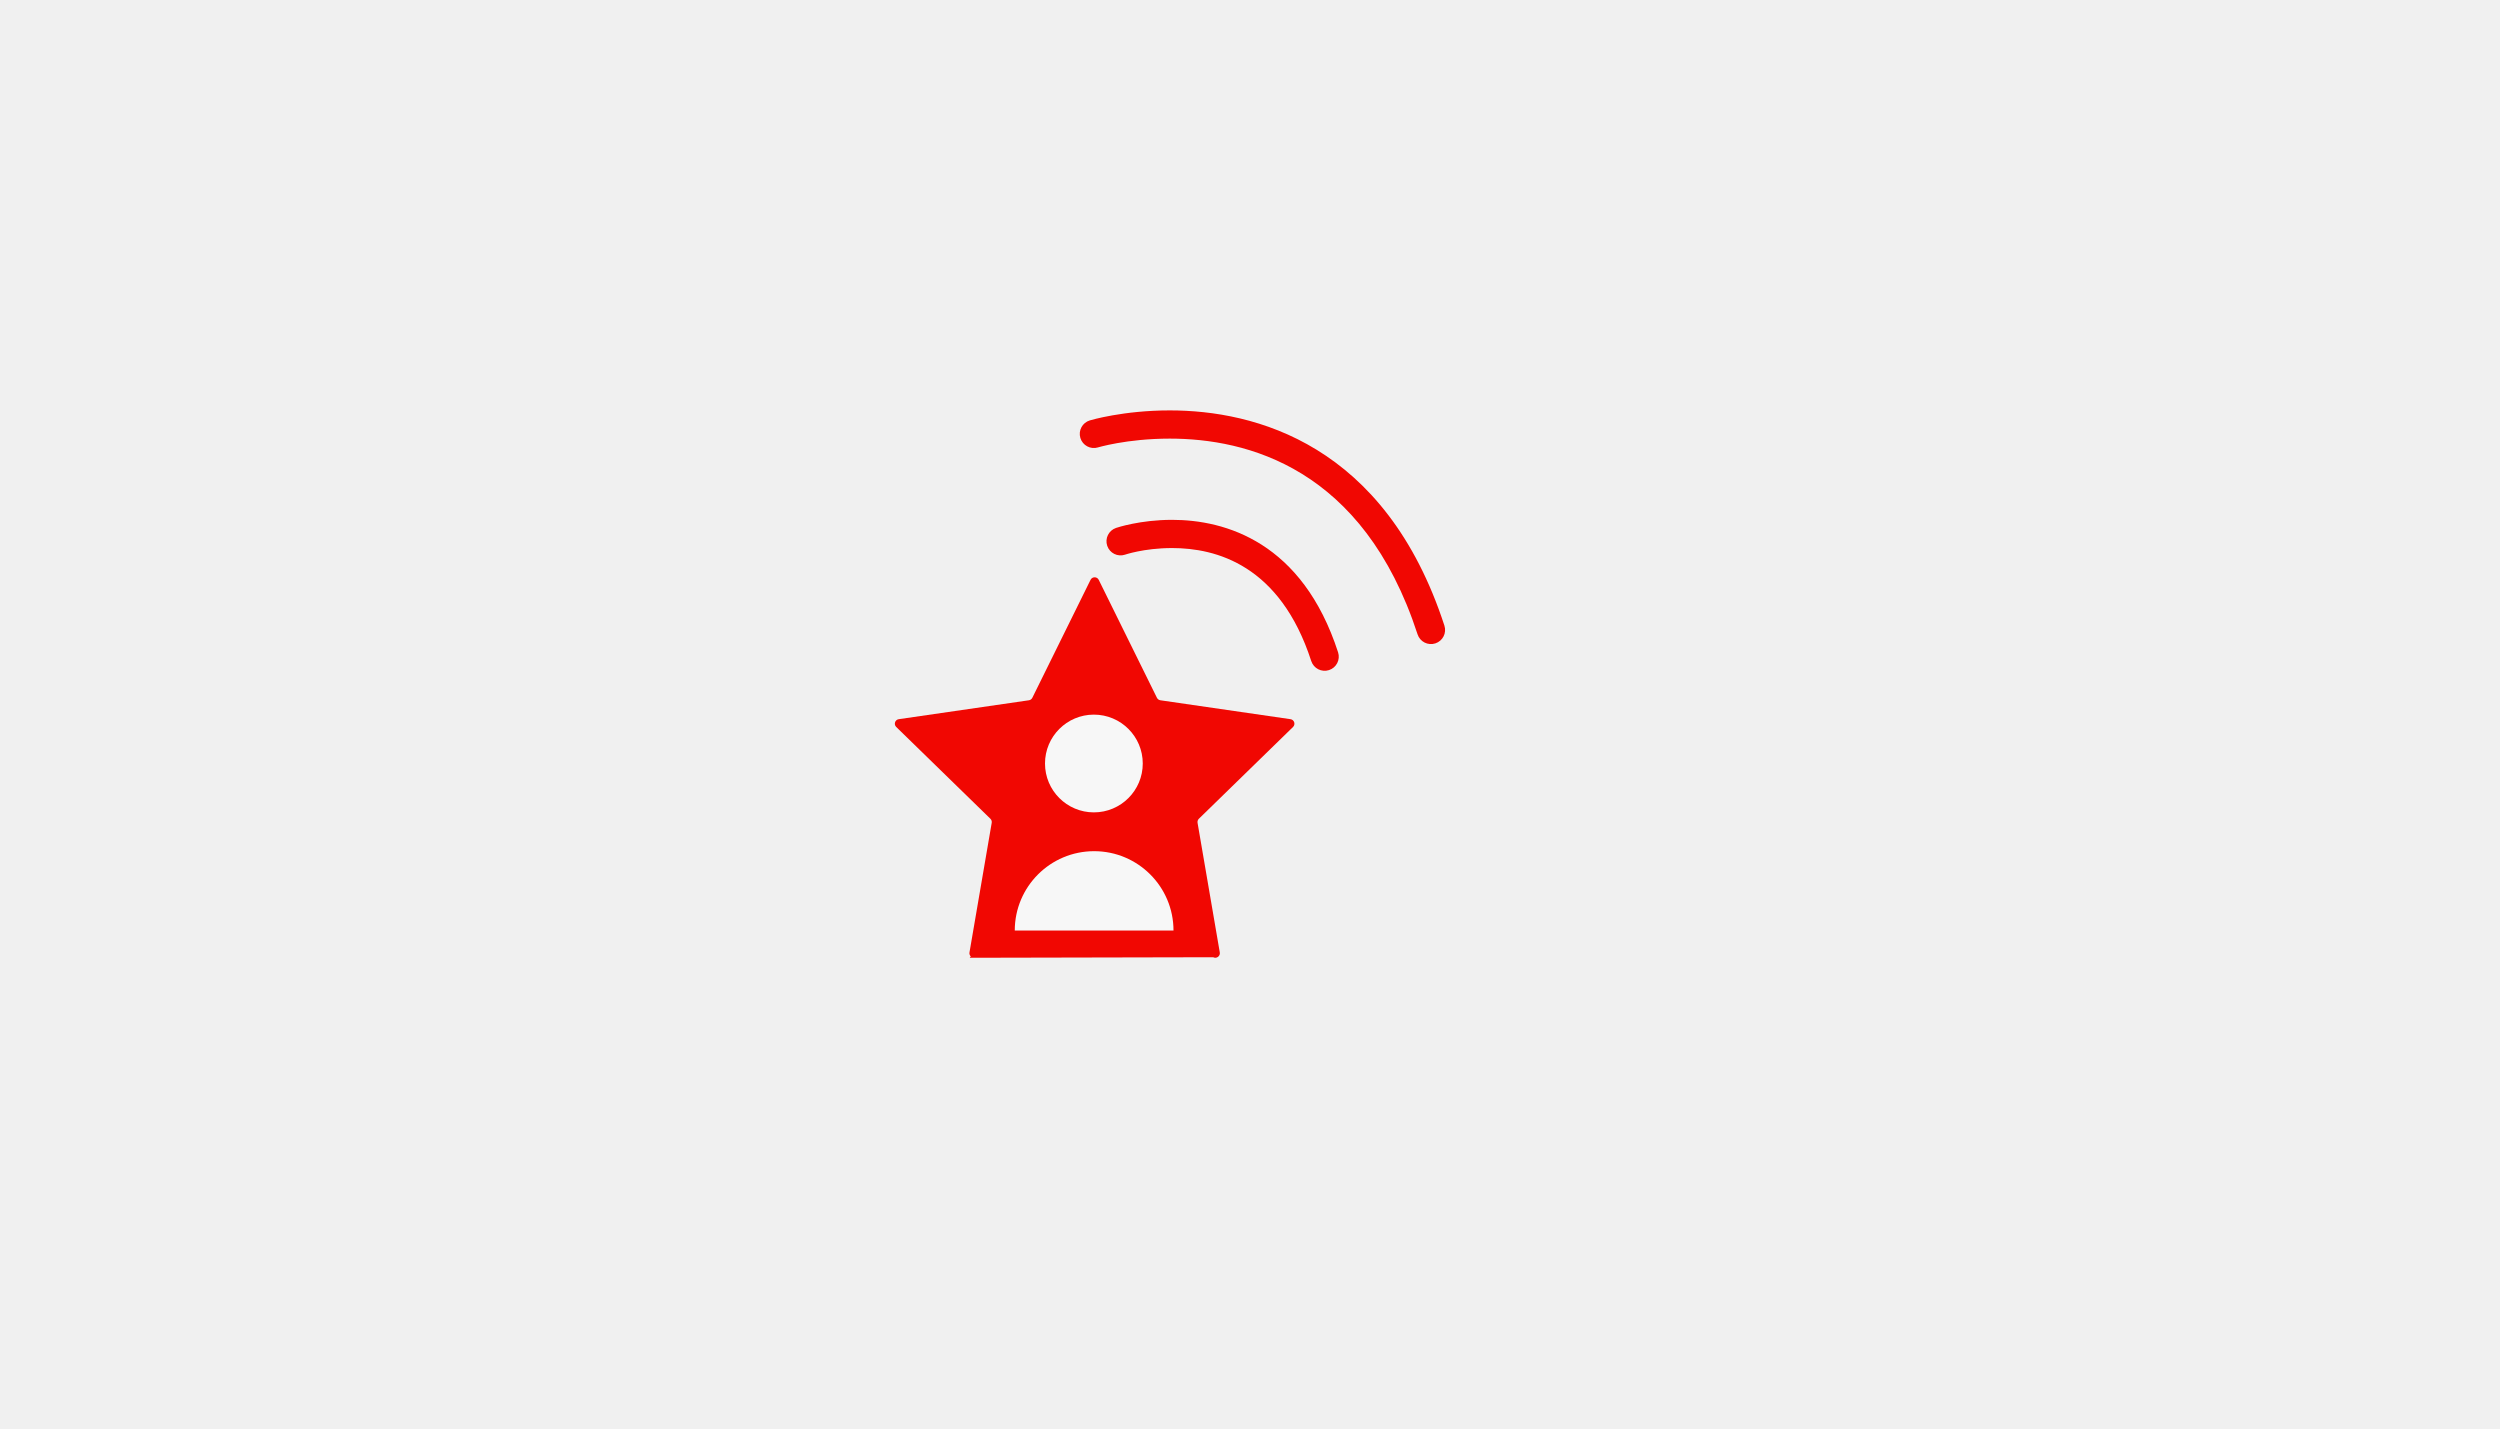
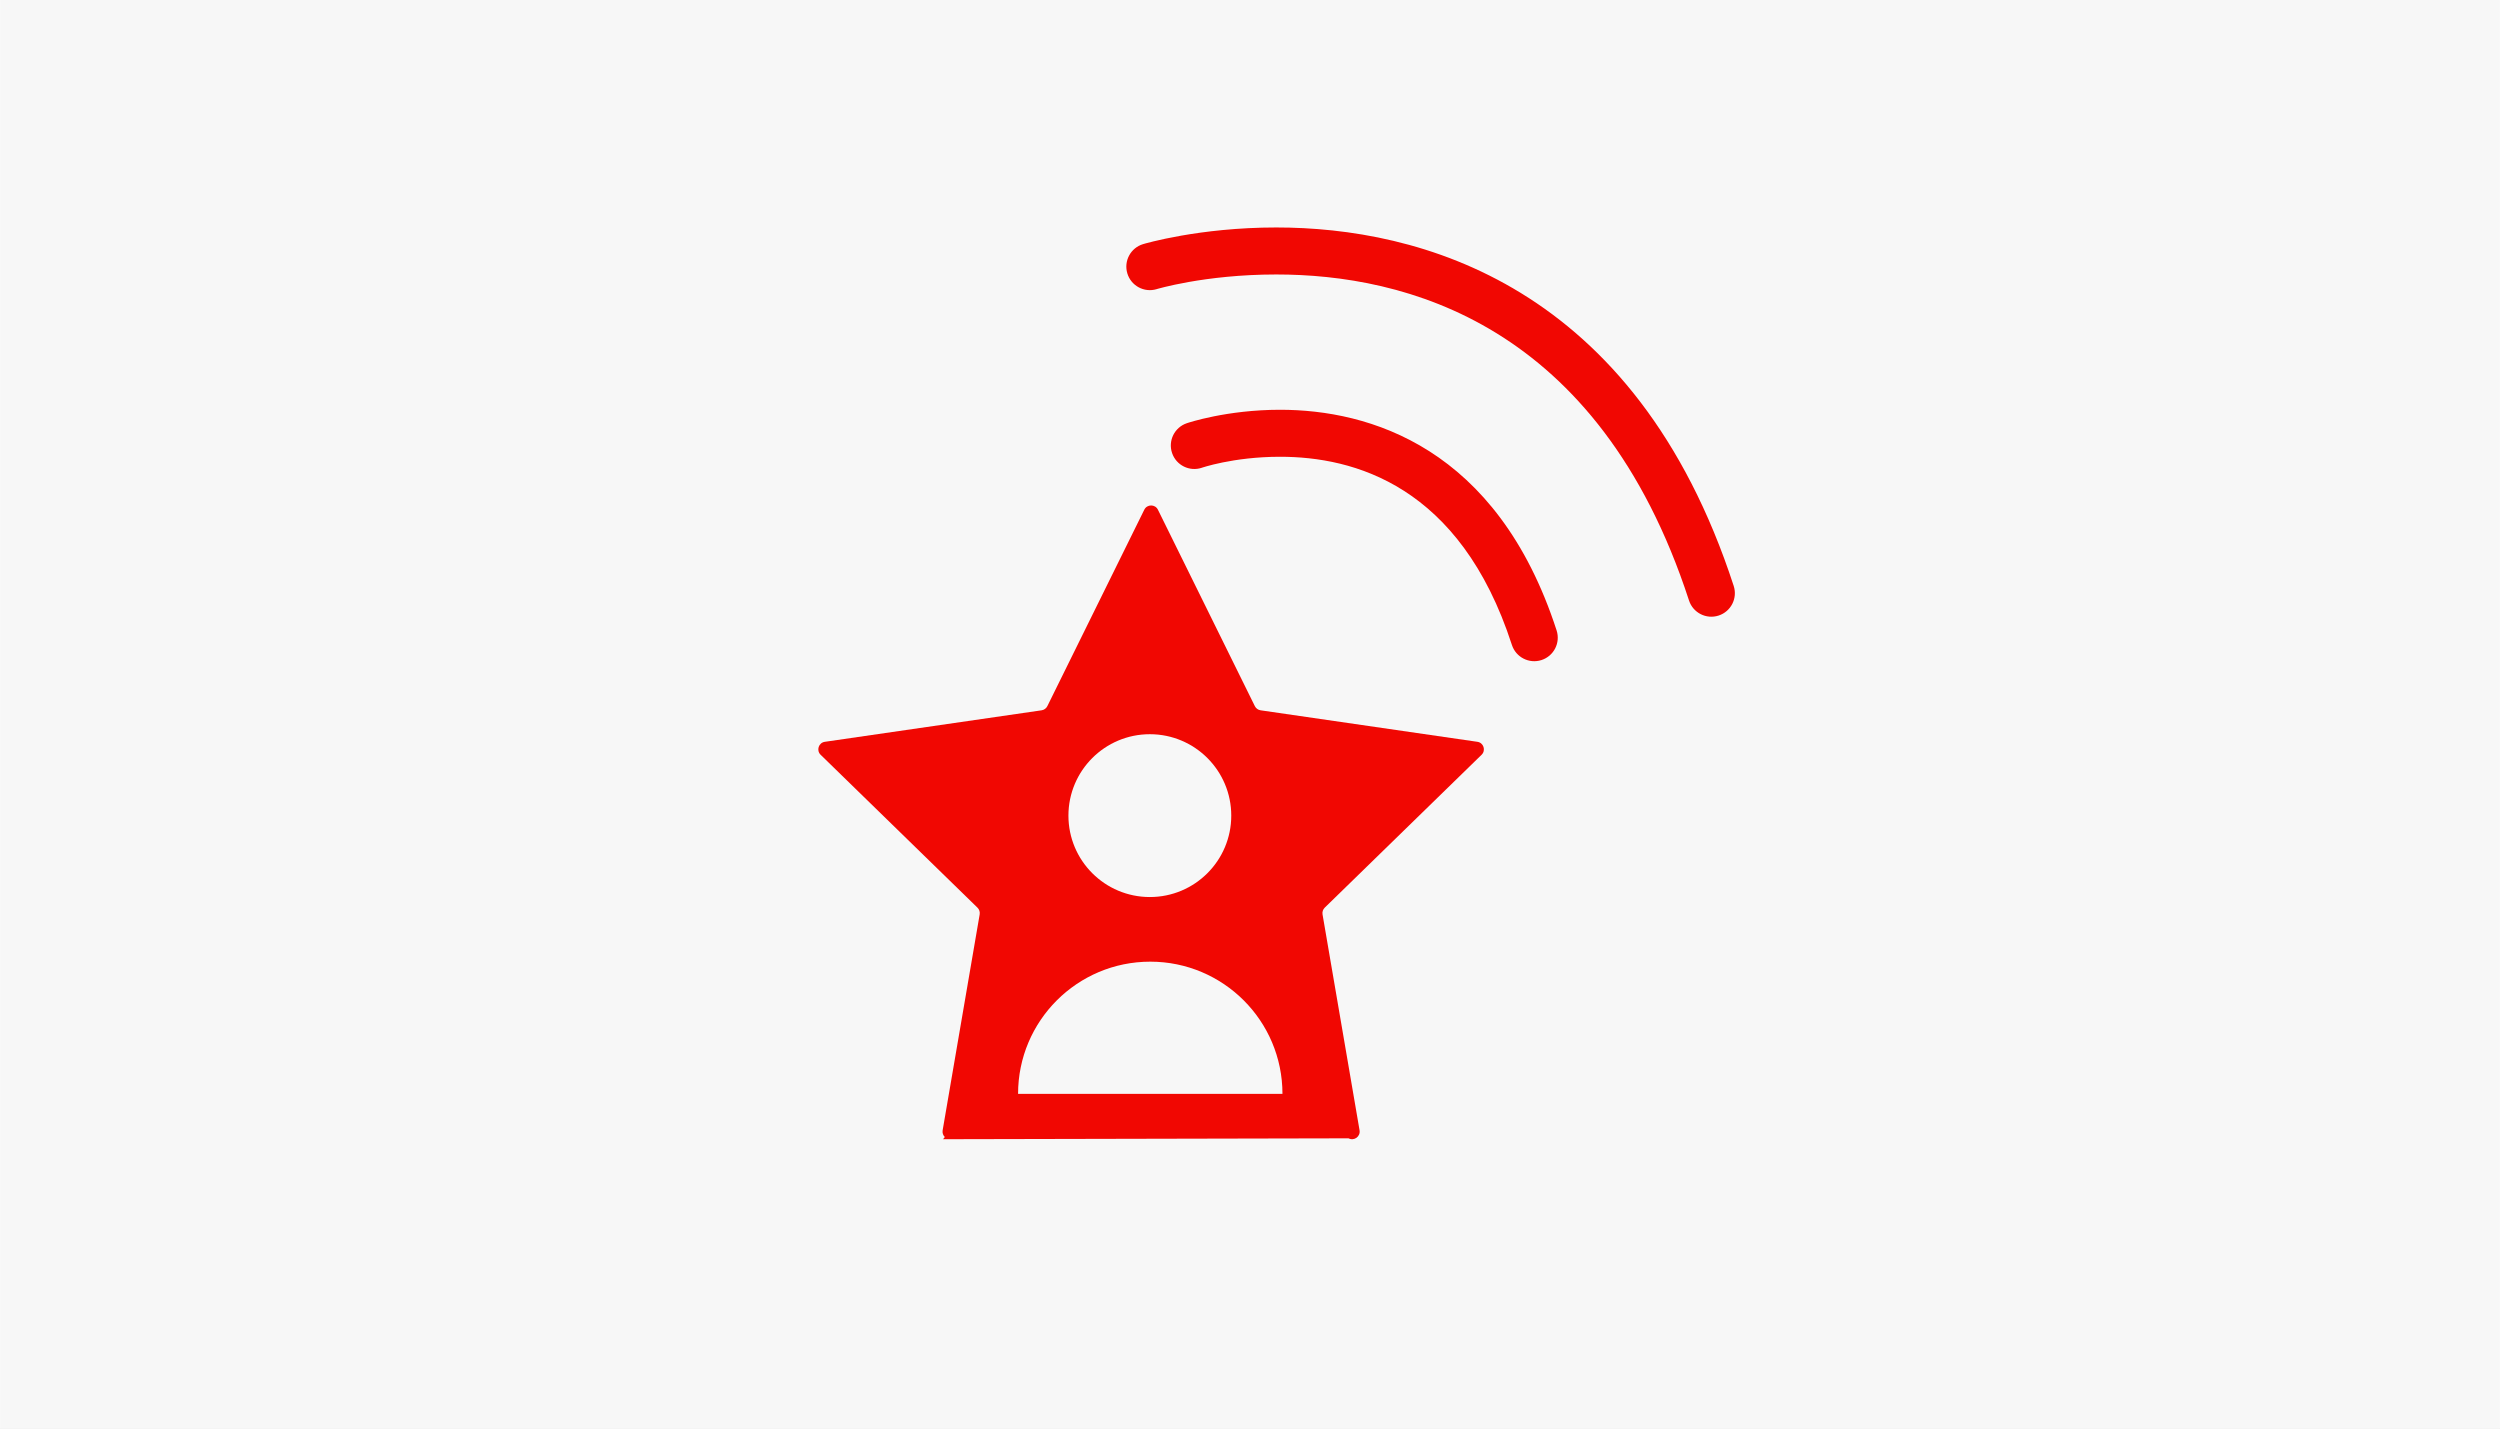
<svg xmlns="http://www.w3.org/2000/svg" width="6613" zoomAndPan="magnify" viewBox="0 0 4959.75 2834.25" height="3779" preserveAspectRatio="xMidYMid meet" version="1.0">
  <defs>
-     <clipPath id="cfab9bad1e">
-       <path d="M 5.277 336 L 798.5 336 L 798.5 1091.121 L 5.277 1091.121 Z M 5.277 336 " clip-rule="nonzero" />
+     <clipPath id="22f2a6dd6c">
+       <path d="M 0.531 0 L 4958.969 0 L 4958.969 2833.5 L 0.531 2833.5 Z M 0.531 0 " clip-rule="nonzero" />
    </clipPath>
-     <clipPath id="a04979b26c">
-       <path d="M 795.273 633.223 C 800.641 627.984 797.68 618.867 790.254 617.789 L 532.047 580.27 C 529.098 579.84 526.547 577.992 525.227 575.32 L 409.766 341.344 C 406.445 334.617 396.848 334.617 393.527 341.344 L 278.055 575.32 C 276.734 577.992 274.188 579.84 271.238 580.27 L 13.039 617.789 C 5.621 618.867 2.652 627.984 8.02 633.223 L 194.863 815.344 C 196.992 817.426 197.973 820.422 197.461 823.352 L 153.355 1080.512 C 152.805 1083.699 153.945 1086.551 155.934 1088.5 C 154.594 1090.18 153.844 1091.117 153.844 1091.117 L 162.324 1091.098 C 162.473 1091.098 162.621 1091.109 162.773 1091.098 L 636.793 1090.059 C 643.43 1093.547 651.188 1087.91 649.93 1080.52 L 605.832 823.352 C 605.332 820.414 606.301 817.426 608.43 815.344 Z M 795.273 633.223 " clip-rule="nonzero" />
+     <clipPath id="fe3ea1068c">
+       <path d="M 0.531 0 L 4958.711 0 L 4958.711 2833.352 L 0.531 2833.352 Z M 0.531 0 " clip-rule="nonzero" />
    </clipPath>
-     <clipPath id="baf246c9dd">
-       <path d="M 0.277 0 L 793.5 0 L 793.5 755.121 L 0.277 755.121 Z M 0.277 0 " clip-rule="nonzero" />
+     <clipPath id="b8c28ad608">
+       <path d="M 1623.457 1002.07 L 2944 1002.07 L 2944 2260.09 L 1623.457 2260.09 Z M 1623.457 1002.07 " clip-rule="nonzero" />
    </clipPath>
-     <clipPath id="430f7b1f27">
-       <path d="M 790.273 297.223 C 795.641 291.984 792.68 282.867 785.254 281.789 L 527.047 244.27 C 524.098 243.84 521.547 241.992 520.227 239.32 L 404.766 5.344 C 401.445 -1.383 391.848 -1.383 388.527 5.344 L 273.055 239.32 C 271.734 241.992 269.188 243.84 266.238 244.27 L 8.039 281.789 C 0.621 282.867 -2.348 291.984 3.02 297.223 L 189.863 479.344 C 191.992 481.426 192.973 484.422 192.461 487.352 L 148.355 744.512 C 147.805 747.699 148.945 750.551 150.934 752.5 C 149.594 754.18 148.844 755.117 148.844 755.117 L 157.324 755.098 C 157.473 755.098 157.621 755.109 157.773 755.098 L 631.793 754.059 C 638.43 757.547 646.188 751.91 644.93 744.52 L 600.832 487.352 C 600.332 484.414 601.301 481.426 603.43 479.344 Z M 790.273 297.223 " clip-rule="nonzero" />
+     <clipPath id="a22ec244be">
+       <path d="M 2939.336 1497.379 C 2948.277 1488.652 2943.348 1473.465 2930.977 1471.668 L 2500.883 1409.176 C 2495.969 1408.457 2491.723 1405.379 2489.527 1400.934 L 2297.199 1011.203 C 2291.672 999.996 2275.688 999.996 2270.156 1011.203 L 2077.816 1400.934 C 2075.617 1405.379 2071.371 1408.457 2066.461 1409.176 L 1636.383 1471.668 C 1624.027 1473.465 1619.082 1488.652 1628.023 1497.379 L 1939.242 1800.734 C 1942.789 1804.199 1944.422 1809.195 1943.57 1814.074 L 1870.105 2242.418 C 1869.188 2247.73 1871.086 2252.477 1874.402 2255.723 C 1872.168 2258.52 1870.922 2260.086 1870.922 2260.086 L 1885.039 2260.051 C 1885.289 2260.051 1885.539 2260.07 1885.789 2260.051 L 2675.355 2258.32 C 2686.414 2264.133 2699.336 2254.742 2697.238 2242.434 L 2623.789 1814.074 C 2622.953 1809.18 2624.57 1804.199 2628.117 1800.734 Z M 2939.336 1497.379 " clip-rule="nonzero" />
    </clipPath>
-     <clipPath id="8c7ae9f26b">
-       <rect x="0" width="794" y="0" height="756" />
+     <clipPath id="9ddd1f3739">
+       <path d="M 0.457 0.07 L 1321 0.07 L 1321 1258.09 L 0.457 1258.09 Z M 0.457 0.07 " clip-rule="nonzero" />
    </clipPath>
-     <clipPath id="57f85b5b16">
-       <path d="M 303 608.594 L 497.793 608.594 L 497.793 803 L 303 803 Z M 303 608.594 " clip-rule="nonzero" />
+     <clipPath id="b83d1162c2">
+       <path d="M 1316.336 495.379 C 1325.277 486.652 1320.348 471.465 1307.977 469.668 L 877.883 407.176 C 872.969 406.457 868.723 403.379 866.527 398.934 L 674.199 9.203 C 668.672 -2.004 652.688 -2.004 647.156 9.203 L 454.816 398.934 C 452.617 403.379 448.371 406.457 443.461 407.176 L 13.383 469.668 C 1.027 471.465 -3.918 486.652 5.023 495.379 L 316.242 798.734 C 319.789 802.199 321.422 807.195 320.57 812.074 L 247.105 1240.418 C 246.188 1245.73 248.086 1250.477 251.402 1253.723 C 249.168 1256.52 247.922 1258.086 247.922 1258.086 L 262.039 1258.051 C 262.289 1258.051 262.539 1258.07 262.789 1258.051 L 1052.355 1256.32 C 1063.414 1262.133 1076.336 1252.742 1074.238 1240.434 L 1000.789 812.074 C 999.953 807.18 1001.57 802.199 1005.117 798.734 Z M 1316.336 495.379 " clip-rule="nonzero" />
    </clipPath>
-     <clipPath id="8524b98ef0">
-       <path d="M 497.117 705.711 C 497.117 759.262 453.699 802.68 400.148 802.68 C 346.594 802.68 303.18 759.262 303.18 705.711 C 303.18 652.156 346.594 608.742 400.148 608.742 C 453.699 608.742 497.117 652.156 497.117 705.711 " clip-rule="nonzero" />
+     <clipPath id="1e913fa9bf">
+       <rect x="0" width="1321" y="0" height="1259" />
    </clipPath>
-     <clipPath id="1dc57536e1">
-       <path d="M 0.102 0.594 L 194.211 0.594 L 194.211 194.895 L 0.102 194.895 Z M 0.102 0.594 " clip-rule="nonzero" />
+     <clipPath id="51c4e59ef6">
+       <path d="M 2119.344 1456.355 L 2443 1456.355 L 2443 1780 L 2119.344 1780 Z M 2119.344 1456.355 " clip-rule="nonzero" />
    </clipPath>
-     <clipPath id="34626a715f">
-       <path d="M 194.117 97.711 C 194.117 151.262 150.699 194.68 97.148 194.68 C 43.594 194.68 0.18 151.262 0.18 97.711 C 0.18 44.156 43.594 0.742 97.148 0.742 C 150.699 0.742 194.117 44.156 194.117 97.711 " clip-rule="nonzero" />
+     <clipPath id="e4dd23f779">
+       <path d="M 2442.703 1618.117 C 2442.703 1707.32 2370.383 1779.637 2281.18 1779.637 C 2191.98 1779.637 2119.66 1707.32 2119.66 1618.117 C 2119.66 1528.914 2191.98 1456.598 2281.18 1456.598 C 2370.383 1456.598 2442.703 1528.914 2442.703 1618.117 " clip-rule="nonzero" />
    </clipPath>
-     <clipPath id="0871b24d5d">
-       <rect x="0" width="195" y="0" height="195" />
+     <clipPath id="f9d5683601">
+       <path d="M 0.648 0.414 L 323.844 0.414 L 323.844 323.848 L 0.648 323.848 Z M 0.648 0.414 " clip-rule="nonzero" />
    </clipPath>
-     <clipPath id="9fb980c630">
-       <path d="M 243.047 879.328 L 558.734 879.328 L 558.734 1037.172 L 243.047 1037.172 Z M 243.047 879.328 " clip-rule="nonzero" />
+     <clipPath id="280b99ba7d">
+       <path d="M 323.703 162.117 C 323.703 251.32 251.383 323.637 162.18 323.637 C 72.98 323.637 0.66 251.32 0.66 162.117 C 0.66 72.914 72.98 0.598 162.18 0.598 C 251.383 0.598 323.703 72.914 323.703 162.117 " clip-rule="nonzero" />
    </clipPath>
-     <clipPath id="cf3b559348">
-       <path d="M 243.195 1037.105 C 243.195 950.141 313.695 879.656 400.648 879.656 C 487.598 879.656 558.098 950.152 558.098 1037.105 " clip-rule="nonzero" />
+     <clipPath id="b88609fc46">
+       <rect x="0" width="324" y="0" height="324" />
    </clipPath>
-     <clipPath id="e81ca866c0">
-       <path d="M 0.117 0.434 L 315.156 0.434 L 315.156 158.172 L 0.117 158.172 Z M 0.117 0.434 " clip-rule="nonzero" />
+     <clipPath id="e8ea632d36">
+       <path d="M 2019.5 1907.312 L 2545 1907.312 L 2545 2170.23 L 2019.5 2170.23 Z M 2019.5 1907.312 " clip-rule="nonzero" />
    </clipPath>
-     <clipPath id="cd67962102">
-       <path d="M 0.195 158.105 C 0.195 71.141 70.695 0.656 157.648 0.656 C 244.598 0.656 315.098 71.152 315.098 158.105 " clip-rule="nonzero" />
+     <clipPath id="55b5795a2f">
+       <path d="M 2019.754 2170.117 C 2019.754 2025.266 2137.18 1907.855 2282.016 1907.855 C 2426.848 1907.855 2544.277 2025.281 2544.277 2170.117 " clip-rule="nonzero" />
    </clipPath>
-     <clipPath id="c54988ebb2">
-       <rect x="0" width="316" y="0" height="159" />
+     <clipPath id="c3e1dbb07e">
+       <path d="M 0.598 0.734 L 525.336 0.734 L 525.336 263.227 L 0.598 263.227 Z M 0.598 0.734 " clip-rule="nonzero" />
    </clipPath>
-     <clipPath id="7f63774552">
-       <path d="M 425 222 L 886 222 L 886 522 L 425 522 Z M 425 222 " clip-rule="nonzero" />
+     <clipPath id="9355c92782">
+       <path d="M 0.754 263.117 C 0.754 118.266 118.18 0.855 263.016 0.855 C 407.848 0.855 525.277 118.281 525.277 263.117 " clip-rule="nonzero" />
    </clipPath>
-     <clipPath id="8af19eca92">
-       <path d="M 444.145 238.348 C 445.664 237.828 491.848 222.312 555.219 222.312 C 661.043 222.312 813.707 266.418 884.625 485.16 C 889.391 499.863 881.336 515.648 866.629 520.418 C 851.926 525.188 836.141 517.129 831.371 502.426 C 769.59 311.883 642.609 278.297 555.219 278.297 C 498.855 278.297 460.406 291.949 462.117 291.371 C 447.473 296.328 431.586 288.492 426.617 273.848 C 421.648 259.203 429.496 243.316 444.145 238.348 Z M 444.145 238.348 " clip-rule="nonzero" />
+     <clipPath id="45f9543499">
+       <rect x="0" width="526" y="0" height="264" />
    </clipPath>
-     <clipPath id="a878c0ddf5">
-       <path d="M 0 0.246 L 461 0.246 L 461 300 L 0 300 Z M 0 0.246 " clip-rule="nonzero" />
+     <clipPath id="4cc8f92819">
+       <path d="M 2322.355 812.371 L 3091 812.371 L 3091 1312 L 2322.355 1312 Z M 2322.355 812.371 " clip-rule="nonzero" />
    </clipPath>
-     <clipPath id="bcb546a595">
-       <path d="M 19.145 16.348 C 20.664 15.828 66.848 0.312 130.219 0.312 C 236.043 0.312 388.707 44.418 459.625 263.16 C 464.391 277.863 456.336 293.648 441.629 298.418 C 426.926 303.188 411.141 295.129 406.371 280.426 C 344.59 89.883 217.609 56.297 130.219 56.297 C 73.855 56.297 35.406 69.949 37.117 69.371 C 22.473 74.328 6.586 66.492 1.617 51.848 C -3.352 37.203 4.496 21.316 19.145 16.348 Z M 19.145 16.348 " clip-rule="nonzero" />
+     <clipPath id="87d42a5c14">
+       <path d="M 2354.465 839.641 C 2356.996 838.777 2433.926 812.934 2539.48 812.934 C 2715.754 812.934 2970.039 886.398 3088.164 1250.75 C 3096.109 1275.246 3082.688 1301.539 3058.191 1309.48 C 3033.699 1317.426 3007.406 1304.004 2999.461 1279.508 C 2896.555 962.129 2685.047 906.18 2539.48 906.18 C 2445.598 906.18 2381.559 928.926 2384.406 927.961 C 2360.012 936.219 2333.551 923.164 2325.273 898.77 C 2317 874.375 2330.07 847.918 2354.465 839.641 Z M 2354.465 839.641 " clip-rule="nonzero" />
    </clipPath>
-     <clipPath id="79a25dc1d0">
-       <rect x="0" width="461" y="0" height="300" />
+     <clipPath id="fb79b4863c">
+       <path d="M 0.355 0.906 L 769 0.906 L 769 500 L 0.355 500 Z M 0.355 0.906 " clip-rule="nonzero" />
    </clipPath>
-     <clipPath id="5214075033">
-       <path d="M 372 5.188 L 1097 5.188 L 1097 469 L 372 469 Z M 372 5.188 " clip-rule="nonzero" />
+     <clipPath id="ad67085595">
+       <path d="M 32.465 27.641 C 34.996 26.777 111.926 0.934 217.48 0.934 C 393.754 0.934 648.039 74.398 766.164 438.75 C 774.109 463.246 760.688 489.539 736.191 497.48 C 711.699 505.426 685.406 492.004 677.461 467.508 C 574.555 150.129 363.047 94.18 217.48 94.18 C 123.598 94.18 59.559 116.926 62.406 115.961 C 38.012 124.219 11.551 111.164 3.273 86.77 C -5 62.375 8.07 35.918 32.465 27.641 Z M 32.465 27.641 " clip-rule="nonzero" />
    </clipPath>
-     <clipPath id="be487b00e6">
-       <path d="M 392.121 25.027 C 393.609 24.574 458.777 5.191 550.66 5.191 C 719.137 5.191 977.953 71.27 1095.547 432.125 C 1100.336 446.82 1092.309 462.625 1077.602 467.414 C 1062.898 472.203 1047.102 464.176 1042.312 449.473 C 934.316 118.047 702.371 61.176 550.66 61.176 C 464.898 61.176 406.605 79.129 408.176 78.66 C 393.371 83.098 377.766 74.68 373.324 59.875 C 368.887 45.07 377.305 29.465 392.109 25.027 Z M 392.121 25.027 " clip-rule="nonzero" />
+     <clipPath id="b569bc7b64">
+       <rect x="0" width="769" y="0" height="500" />
    </clipPath>
-     <clipPath id="6fc49bfef8">
-       <path d="M 0 0.188 L 725 0.188 L 725 464 L 0 464 Z M 0 0.188 " clip-rule="nonzero" />
+     <clipPath id="0f3f577a66">
+       <path d="M 2234.16 451.273 L 3442 451.273 L 3442 1224 L 2234.16 1224 Z M 2234.16 451.273 " clip-rule="nonzero" />
    </clipPath>
-     <clipPath id="ada4df9c60">
-       <path d="M 20.121 20.027 C 21.609 19.574 86.777 0.191 178.66 0.191 C 347.137 0.191 605.953 66.27 723.547 427.125 C 728.336 441.82 720.309 457.625 705.602 462.414 C 690.898 467.203 675.102 459.176 670.312 444.473 C 562.316 113.047 330.371 56.176 178.66 56.176 C 92.898 56.176 34.605 74.129 36.176 73.66 C 21.371 78.098 5.766 69.68 1.324 54.875 C -3.113 40.07 5.305 24.465 20.109 20.027 Z M 20.121 20.027 " clip-rule="nonzero" />
+     <clipPath id="caa31b77df">
+       <path d="M 2267.809 484.312 C 2270.293 483.566 2378.844 451.277 2531.887 451.277 C 2812.516 451.277 3243.625 561.344 3439.496 1162.414 C 3447.473 1186.895 3434.102 1213.219 3409.605 1221.195 C 3385.113 1229.172 3358.805 1215.801 3350.828 1191.305 C 3170.941 639.258 2784.59 544.527 2531.887 544.527 C 2389.035 544.527 2291.938 574.434 2294.551 573.648 C 2269.891 581.043 2243.898 567.023 2236.504 542.359 C 2229.113 517.699 2243.133 491.707 2267.793 484.312 Z M 2267.809 484.312 " clip-rule="nonzero" />
    </clipPath>
-     <clipPath id="5a2286a18e">
-       <rect x="0" width="725" y="0" height="464" />
+     <clipPath id="b902427d89">
+       <path d="M 0.16 0.273 L 1208 0.273 L 1208 773 L 0.16 773 Z M 0.16 0.273 " clip-rule="nonzero" />
    </clipPath>
-     <clipPath id="ed9ad59045">
-       <rect x="0" width="1103" y="0" height="1097" />
+     <clipPath id="6ccd7b040a">
+       <path d="M 33.809 33.312 C 36.293 32.566 144.844 0.277 297.887 0.277 C 578.516 0.277 1009.625 110.344 1205.496 711.414 C 1213.473 735.895 1200.102 762.219 1175.605 770.195 C 1151.113 778.172 1124.805 764.801 1116.828 740.305 C 936.941 188.258 550.59 93.527 297.887 93.527 C 155.035 93.527 57.938 123.434 60.551 122.648 C 35.891 130.043 9.898 116.023 2.504 91.359 C -4.887 66.699 9.133 40.707 33.793 33.312 Z M 33.809 33.312 " clip-rule="nonzero" />
+     </clipPath>
+     <clipPath id="359e288693">
+       <rect x="0" width="1208" y="0" height="773" />
+     </clipPath>
+     <clipPath id="0994caaea0">
+       <rect x="0" width="4959" y="0" height="2834" />
    </clipPath>
  </defs>
-   <g transform="matrix(1, 0, 0, 1, 1770, 809)">
-     <g clip-path="url(#ed9ad59045)">
-       <g clip-path="url(#cfab9bad1e)">
-         <g clip-path="url(#a04979b26c)">
-           <g transform="matrix(1, 0, 0, 1, 5, 336)">
-             <g clip-path="url(#8c7ae9f26b)">
-               <g clip-path="url(#baf246c9dd)">
-                 <g clip-path="url(#430f7b1f27)">
-                   <rect x="-3580.349" width="8570.448" fill="#f10702" y="-2176.667" height="4897.584" fill-opacity="1" />
+   <g clip-path="url(#22f2a6dd6c)">
+     <path fill="#ffffff" d="M 0.531 0 L 4958.969 0 L 4958.969 2833.5 L 0.531 2833.5 Z M 0.531 0 " fill-opacity="1" fill-rule="nonzero" />
+     <g transform="matrix(1, 0, 0, 1, 0.000000000000000111, 0)">
+       <g clip-path="url(#0994caaea0)">
+         <g clip-path="url(#fe3ea1068c)">
+           <path fill="#f7f7f7" d="M 0.531 0 L 4958.711 0 L 4958.711 2833.355 L 0.531 2833.355 Z M 0.531 0 " fill-opacity="1" fill-rule="nonzero" />
+         </g>
+         <g clip-path="url(#b8c28ad608)">
+           <g clip-path="url(#a22ec244be)">
+             <g transform="matrix(1, 0, 0, 1, 1623, 1002)">
+               <g clip-path="url(#1e913fa9bf)">
+                 <g clip-path="url(#9ddd1f3739)">
+                   <g clip-path="url(#b83d1162c2)">
+                     <rect x="-3428.349" width="8570.448" fill="#f10702" y="-2033.667" height="4897.584" fill-opacity="1" />
+                   </g>
                </g>
              </g>
            </g>
          </g>
        </g>
-       </g>
-       <g clip-path="url(#57f85b5b16)">
-         <g clip-path="url(#8524b98ef0)">
-           <g transform="matrix(1, 0, 0, 1, 303, 608)">
-             <g clip-path="url(#0871b24d5d)">
-               <g clip-path="url(#1dc57536e1)">
-                 <g clip-path="url(#34626a715f)">
-                   <rect x="-3878.349" width="8570.448" fill="#f7f7f7" y="-2448.667" height="4897.584" fill-opacity="1" />
+         <g clip-path="url(#51c4e59ef6)">
+           <g clip-path="url(#e4dd23f779)">
+             <g transform="matrix(1, 0, 0, 1, 2119, 1456)">
+               <g clip-path="url(#b88609fc46)">
+                 <g clip-path="url(#f9d5683601)">
+                   <g clip-path="url(#280b99ba7d)">
+                     <rect x="-3924.349" width="8570.448" fill="#f7f7f7" y="-2487.667" height="4897.584" fill-opacity="1" />
+                   </g>
                </g>
              </g>
            </g>
          </g>
        </g>
-       </g>
-       <g clip-path="url(#9fb980c630)">
-         <g clip-path="url(#cf3b559348)">
-           <g transform="matrix(1, 0, 0, 1, 243, 879)">
-             <g clip-path="url(#c54988ebb2)">
-               <g clip-path="url(#e81ca866c0)">
-                 <g clip-path="url(#cd67962102)">
-                   <rect x="-3818.349" width="8570.448" fill="#f7f7f7" y="-2719.667" height="4897.584" fill-opacity="1" />
+         <g clip-path="url(#e8ea632d36)">
+           <g clip-path="url(#55b5795a2f)">
+             <g transform="matrix(1, 0, 0, 1, 2019, 1907)">
+               <g clip-path="url(#45f9543499)">
+                 <g clip-path="url(#c3e1dbb07e)">
+                   <g clip-path="url(#9355c92782)">
+                     <rect x="-3824.349" width="8570.448" fill="#f7f7f7" y="-2938.667" height="4897.584" fill-opacity="1" />
+                   </g>
                </g>
              </g>
            </g>
          </g>
        </g>
-       </g>
-       <g clip-path="url(#7f63774552)">
-         <g clip-path="url(#8af19eca92)">
-           <g transform="matrix(1, 0, 0, 1, 425, 222)">
-             <g clip-path="url(#79a25dc1d0)">
-               <g clip-path="url(#a878c0ddf5)">
-                 <g clip-path="url(#bcb546a595)">
-                   <rect x="-4000.349" width="8570.448" fill="#f10702" y="-2062.667" height="4897.584" fill-opacity="1" />
+         <g clip-path="url(#4cc8f92819)">
+           <g clip-path="url(#87d42a5c14)">
+             <g transform="matrix(1, 0, 0, 1, 2322, 812)">
+               <g clip-path="url(#b569bc7b64)">
+                 <g clip-path="url(#fb79b4863c)">
+                   <g clip-path="url(#ad67085595)">
+                     <rect x="-4127.349" width="8570.448" fill="#f10702" y="-1843.667" height="4897.584" fill-opacity="1" />
+                   </g>
                </g>
              </g>
            </g>
          </g>
        </g>
-       </g>
-       <g clip-path="url(#5214075033)">
-         <g clip-path="url(#be487b00e6)">
-           <g transform="matrix(1, 0, 0, 1, 372, 5)">
-             <g clip-path="url(#5a2286a18e)">
-               <g clip-path="url(#6fc49bfef8)">
-                 <g clip-path="url(#ada4df9c60)">
-                   <rect x="-3947.349" width="8570.448" fill="#f10702" y="-1845.667" height="4897.584" fill-opacity="1" />
+         <g clip-path="url(#0f3f577a66)">
+           <g clip-path="url(#caa31b77df)">
+             <g transform="matrix(1, 0, 0, 1, 2234, 451)">
+               <g clip-path="url(#359e288693)">
+                 <g clip-path="url(#b902427d89)">
+                   <g clip-path="url(#6ccd7b040a)">
+                     <rect x="-4039.349" width="8570.448" fill="#f10702" y="-1482.667" height="4897.584" fill-opacity="1" />
+                   </g>
                </g>
              </g>
            </g>
          </g>
        </g>
      </g>
    </g>
  </g>
</svg>
